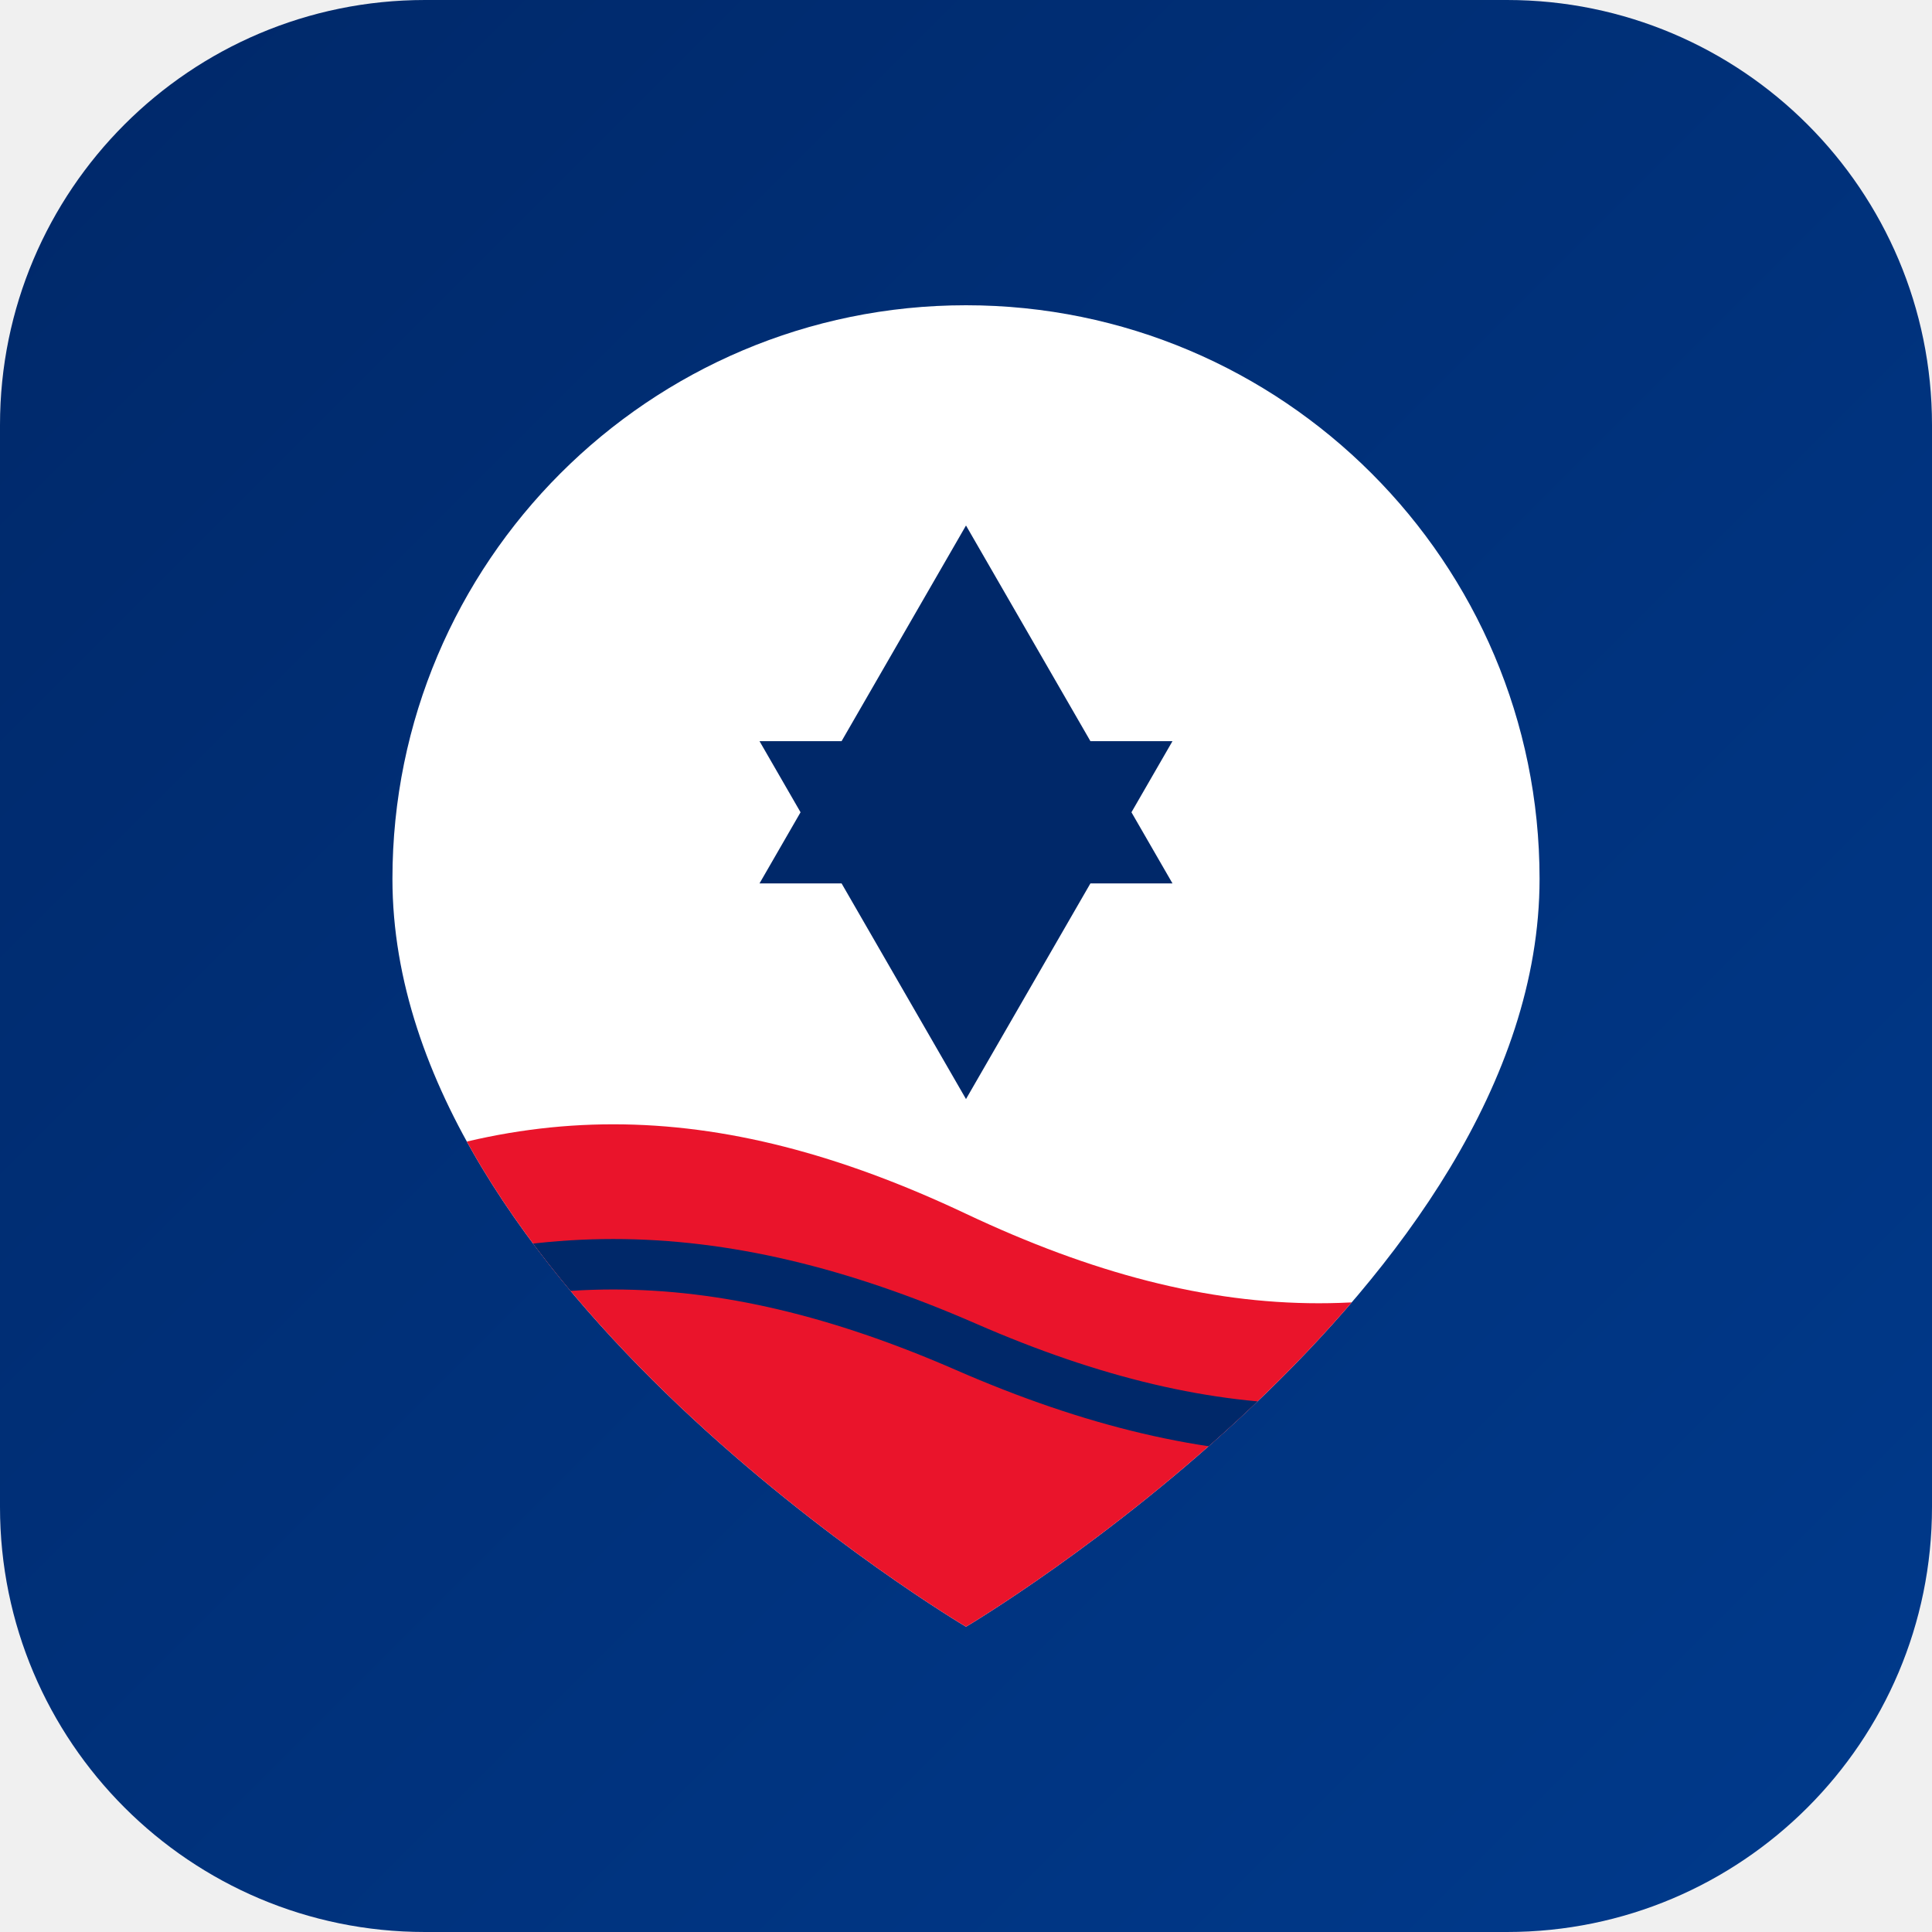
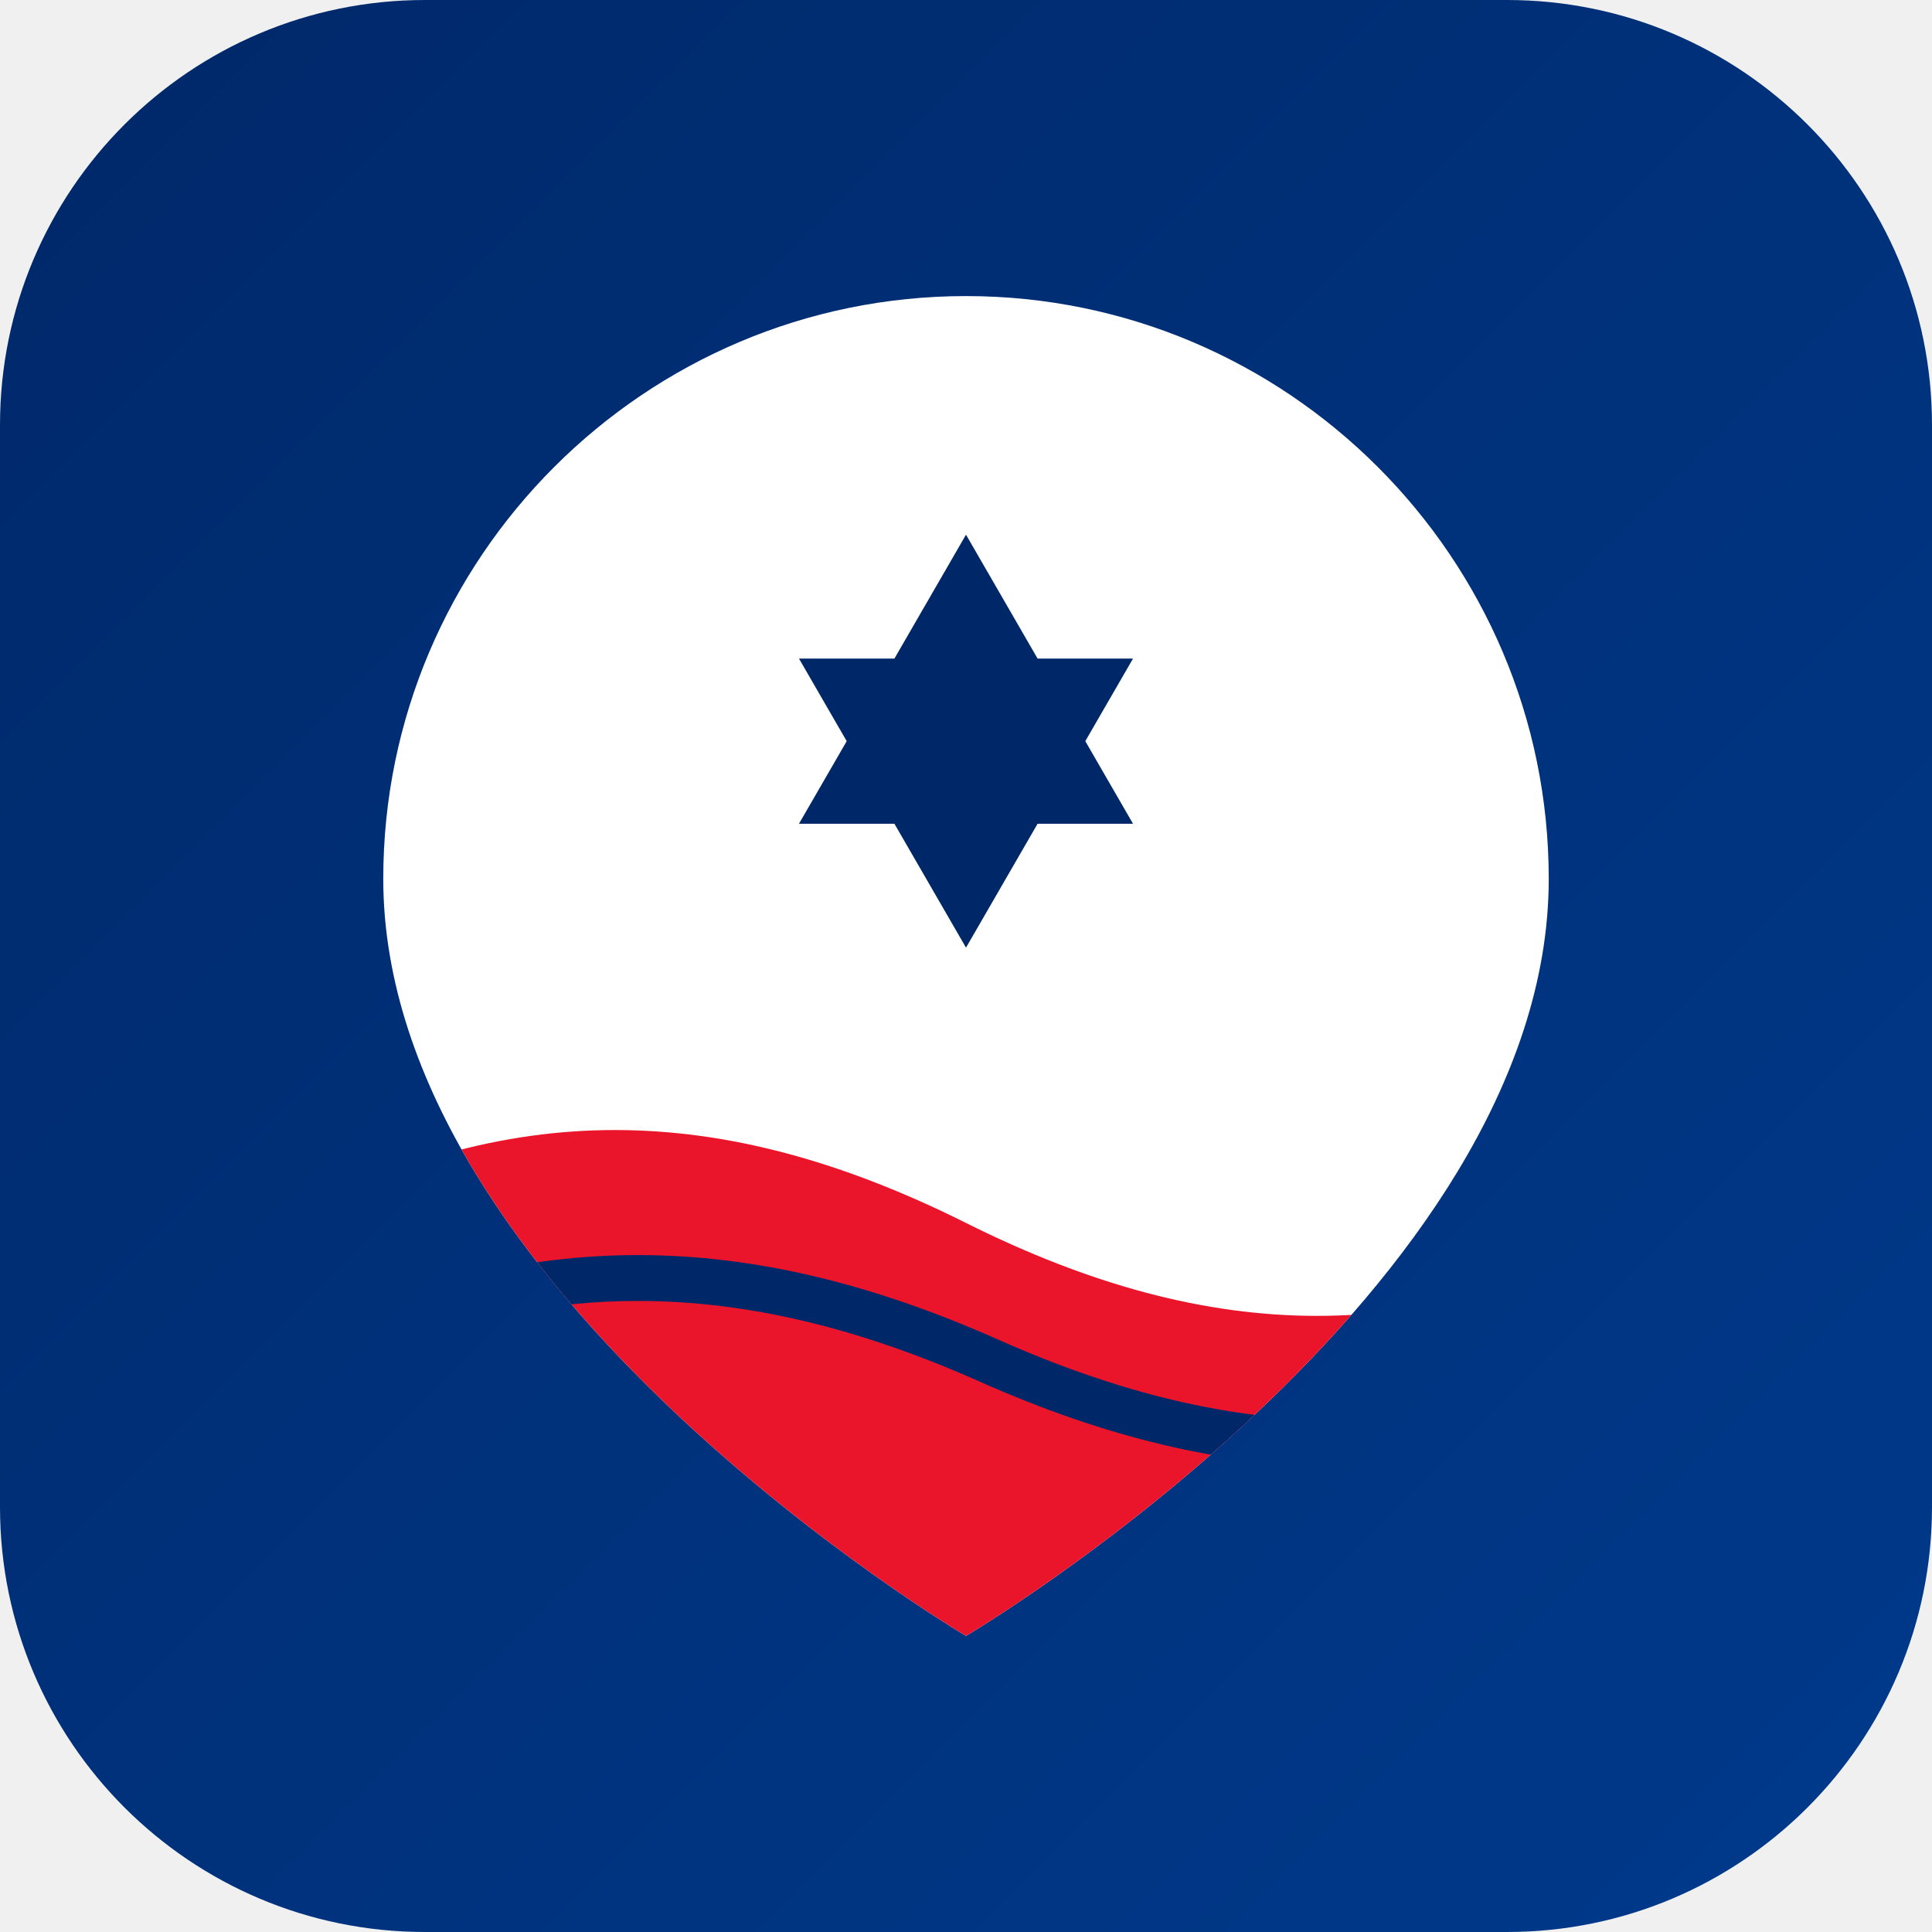
<svg xmlns="http://www.w3.org/2000/svg" width="32" height="32" viewBox="0 0 32 32">
  <defs>
    <linearGradient id="g" x1="0" y1="0" x2="1" y2="1">
      <stop offset="0" stop-color="#002869" />
      <stop offset="1" stop-color="#003A8C" />
    </linearGradient>
  </defs>
  <rect width="32" height="32" rx="7.04" fill="url(#g)" />
  <g transform="translate(3.84 3.84) scale(0.76)">
    <defs>
      <clipPath id="pc">
-         <path d="M16 1.6C9.1 1.6 3.5 7.2 3.5 14.1c0 8.9 12.5 16.3 12.5 16.3s12.5-7.4 12.5-16.3C28.5 7.2 22.9 1.6 16 1.6z" />
+         <path d="M16 1.4C9 1.4 3.3 7.1 3.3 14.1c0 9 12.7 16.5 12.7 16.5s12.7-7.5 12.7-16.5C28.7 7.1 23 1.4 16 1.4z" />
      </clipPath>
    </defs>
-     <path d="M16 1.6C9.1 1.6 3.5 7.2 3.5 14.1c0 8.9 12.5 16.3 12.5 16.3s12.5-7.4 12.5-16.3C28.5 7.2 22.9 1.6 16 1.6z" fill="#fff" />
+     <path d="M16 1.4C9 1.4 3.3 7.1 3.3 14.1c0 9 12.7 16.5 12.7 16.5s12.7-7.5 12.7-16.5C28.7 7.1 23 1.4 16 1.4z" fill="#fff" />
    <g clip-path="url(#pc)">
-       <path d="M1 21.4c5-2.6 9.5-2.6 15 0s10 2.6 15 0V32H1z" fill="#EA142B" />
-       <path d="M1 24.3c5-2.4 9.5-2.4 15 0s10 2.4 15 0" stroke="#002869" stroke-width="1.1" fill="none" />
+       <path d="M1 21.6c5-2.7 9.6-2.7 15 0s10 2.7 15 0V32H1z" fill="#EA142B" />
+       <path d="M1.5 24.6c5-2.4 9.6-2.4 15 0s10 2.4 15 0" stroke="#002869" stroke-width="1" fill="none" />
    </g>
-     <path d="M16 6.4l4.5 7.8h-9zM16 18.9l-4.5-7.8h9z" fill="#002869" />
+     <path d="M16 6.6l3.64 6.3h-7.28zM16 15.6l-3.64-6.3h7.28z" fill="#002869" />
  </g>
</svg>
